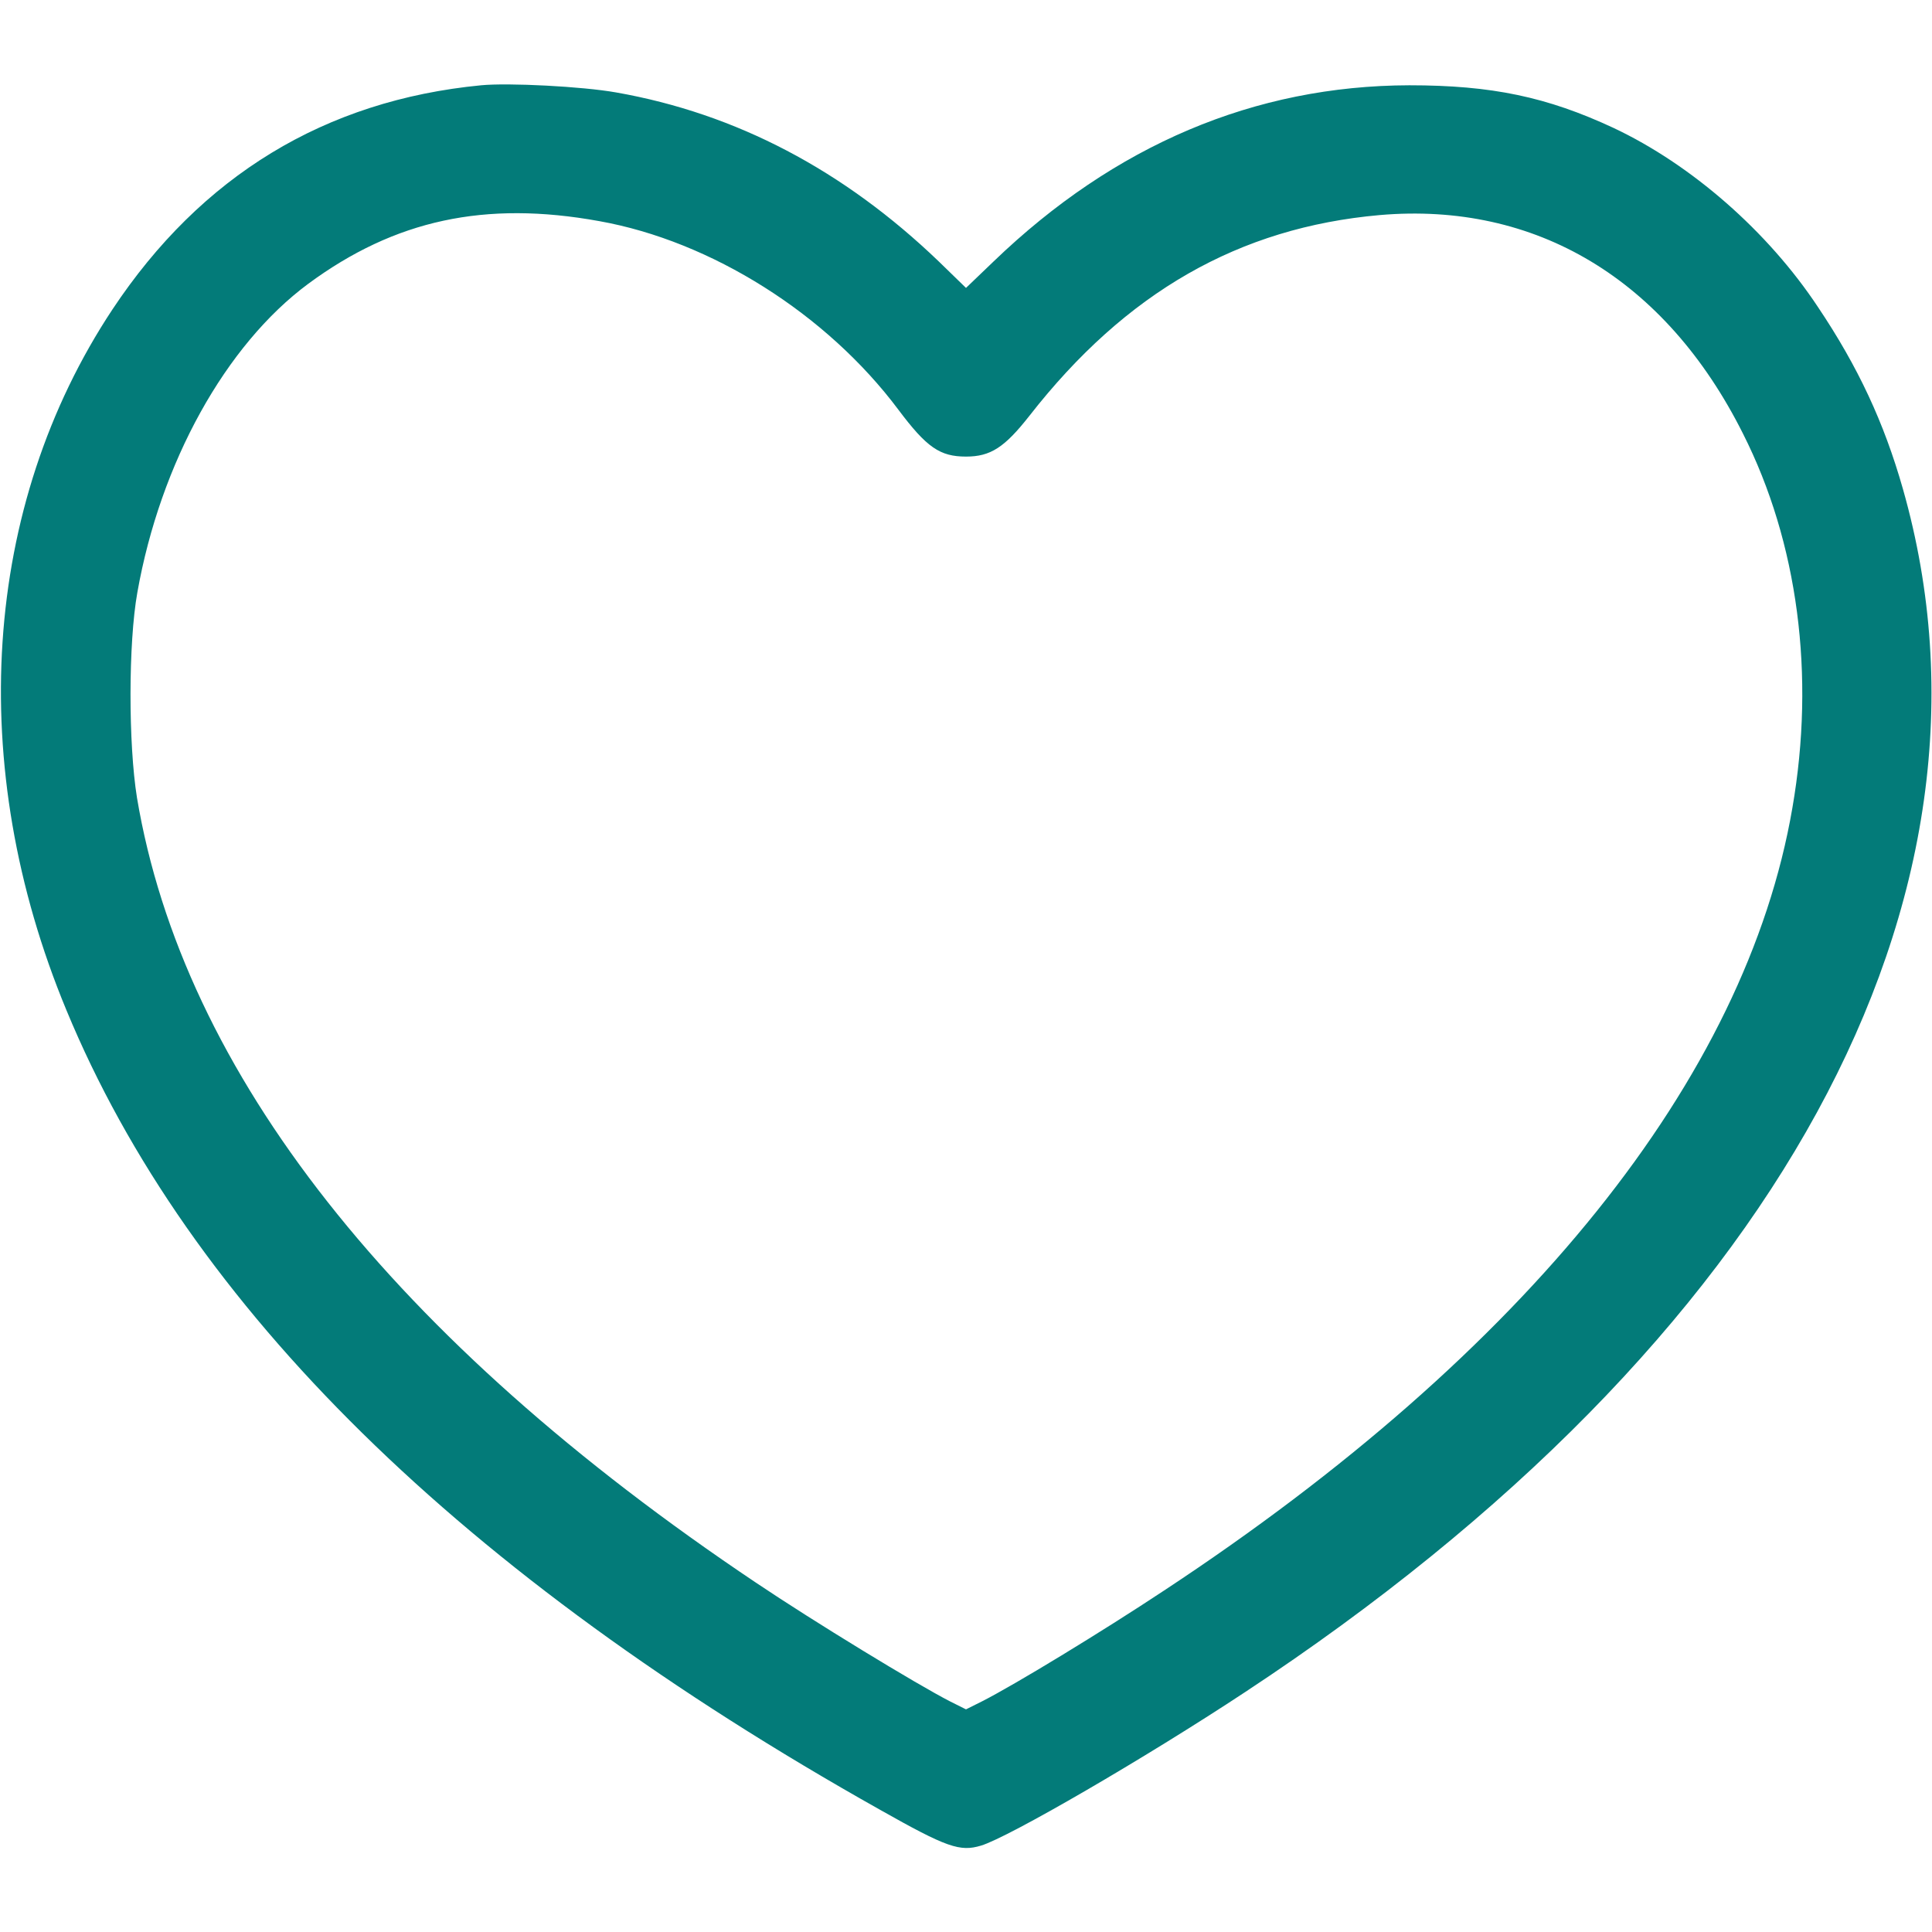
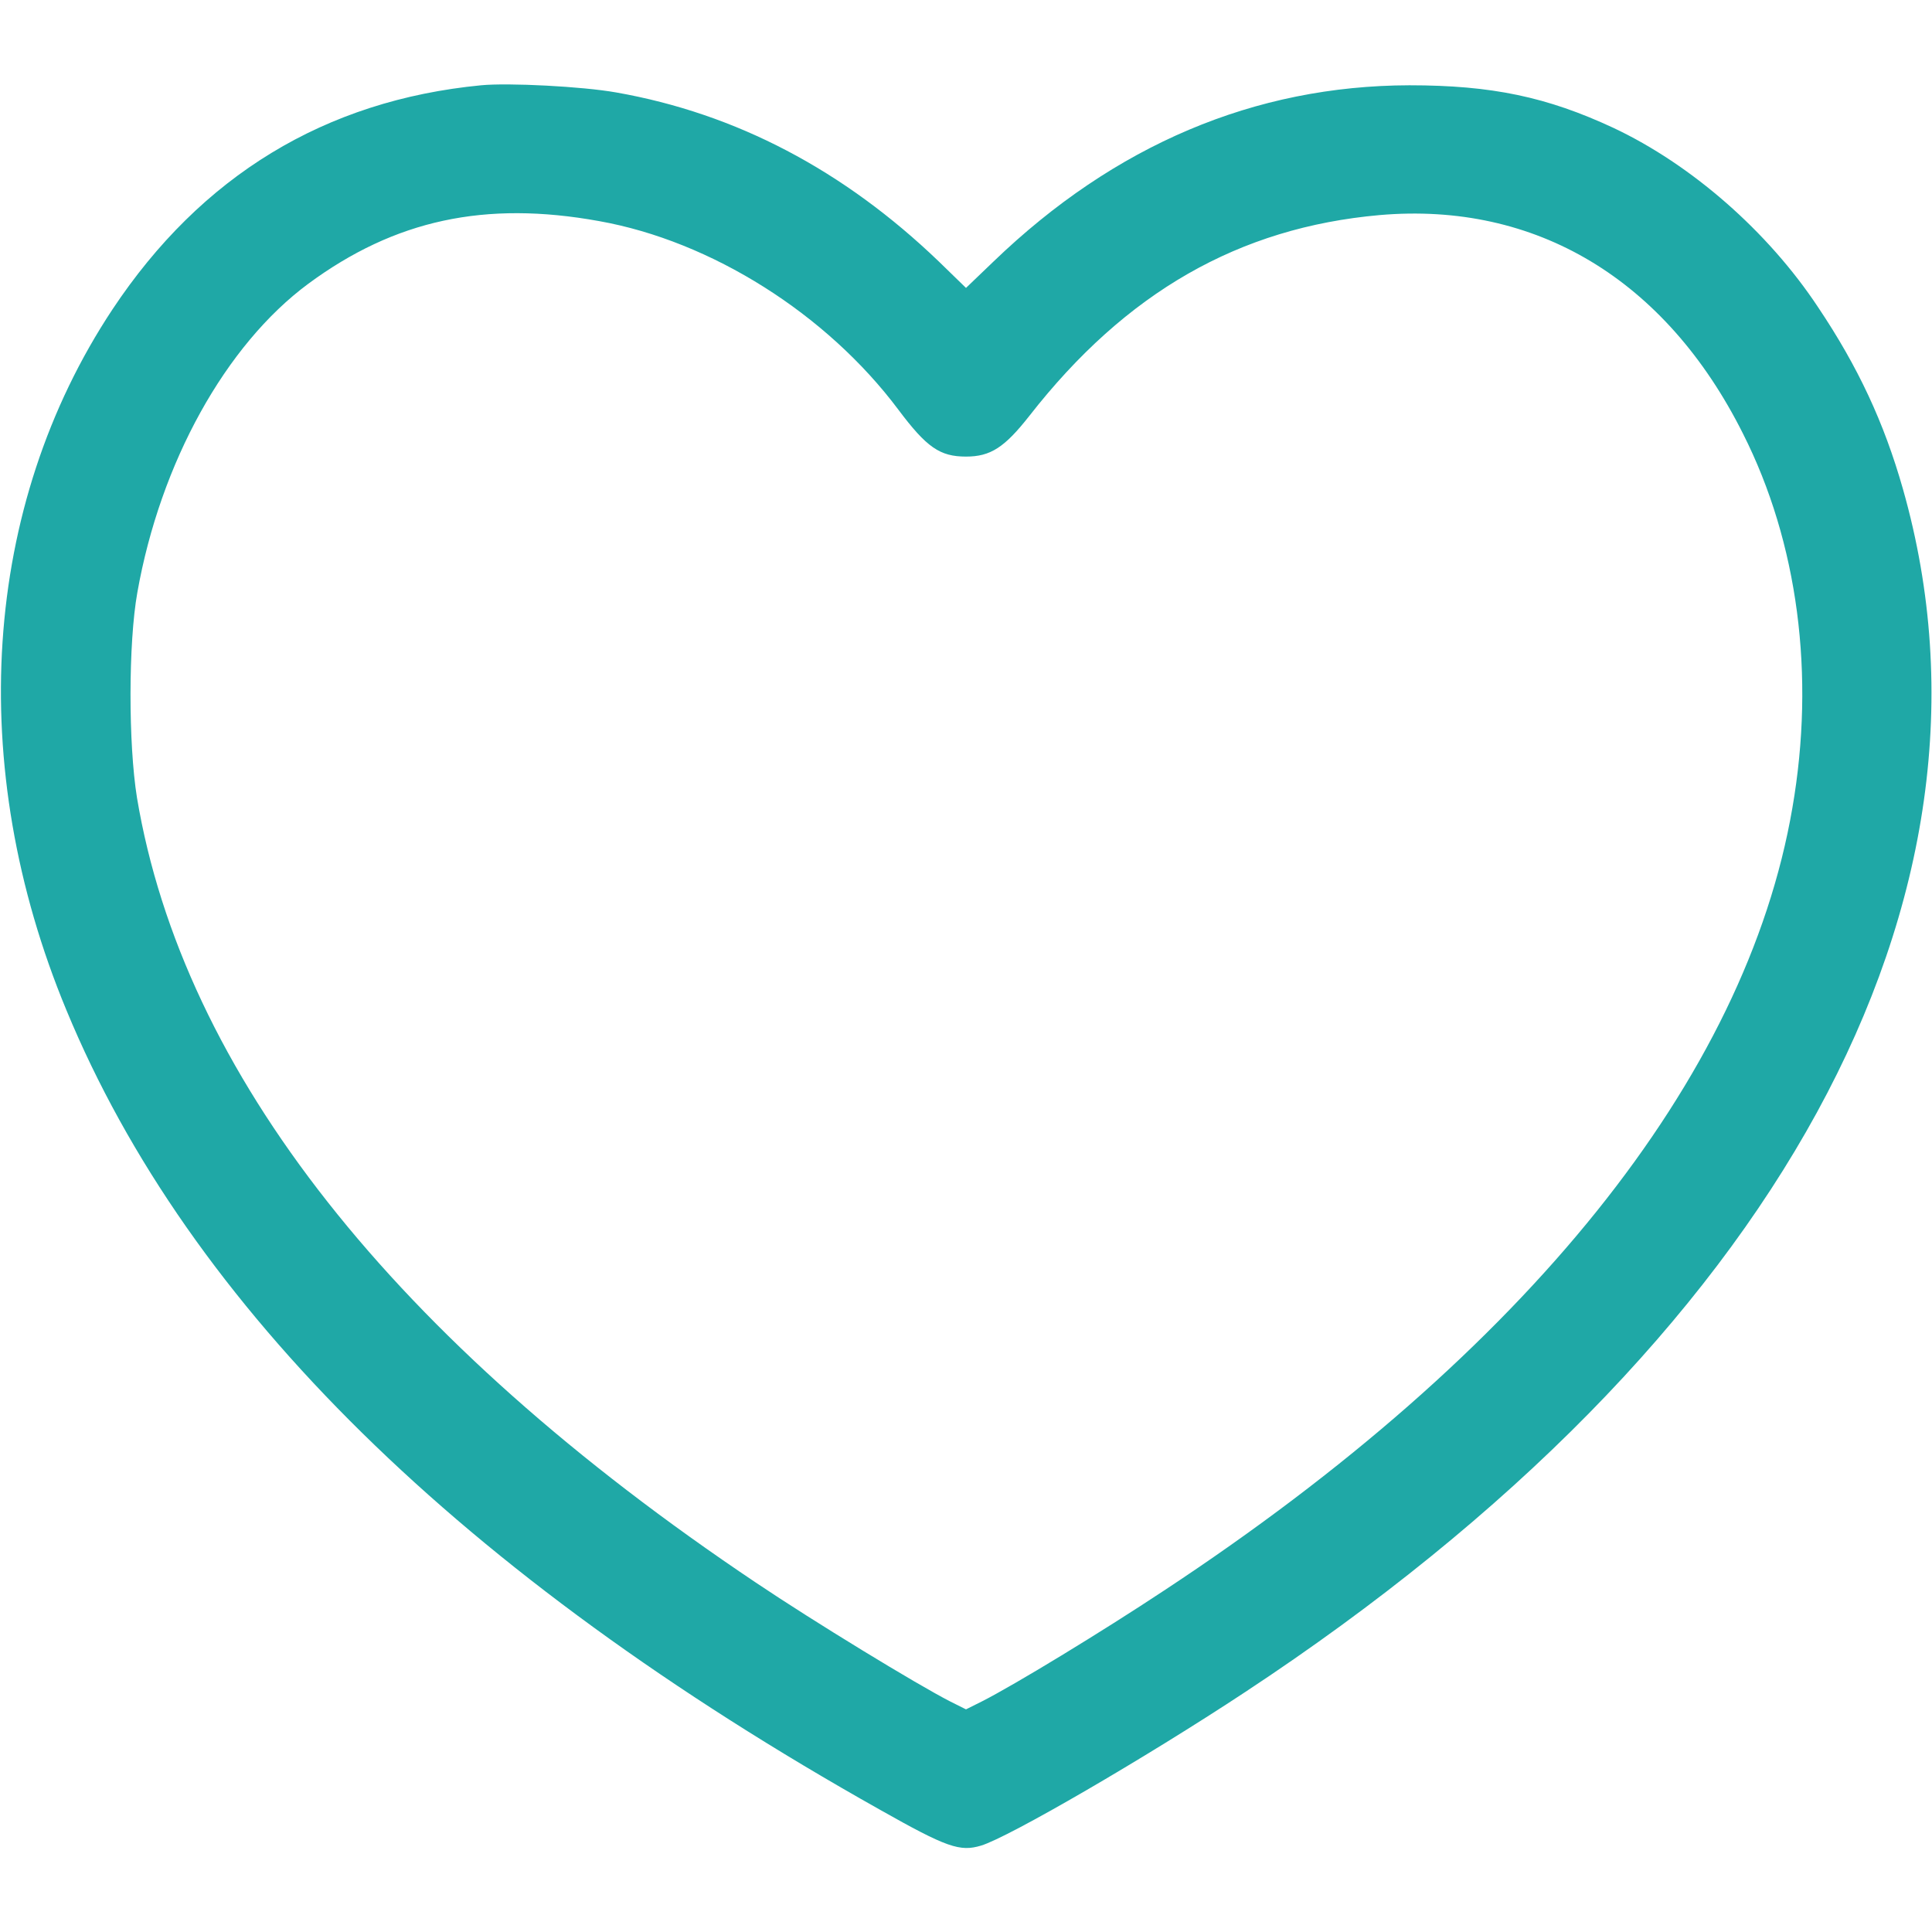
<svg xmlns="http://www.w3.org/2000/svg" version="1.0" width="512pt" height="512pt" viewBox="0 0 512 512" preserveAspectRatio="xMidYMid meet">
-   <g transform="translate(0,512) scale(0.1,-0.1)" fill="#037B79" stroke="none">
+   <g transform="translate(0,512) scale(0.1,-0.1)" fill="#1fa8a6" stroke="none">
    <path d="M1275 4894 c-414 -40 -742 -240 -977 -594 -345 -521 -391 -1209 -122 -1857 325 -786 1047 -1496 2156 -2119 177 -100 212 -112 268 -95 73 22 435 232 700 407 1408 928 2051 2105 1743 3188 -50 176 -119 324 -225 482 -133 201 -336 378 -542 475 -176 82 -322 113 -541 113 -410 -1 -781 -158 -1102 -467 l-73 -70 -72 70 c-252 242 -537 392 -855 448 -90 16 -286 26 -358 19z m313 -360 c297 -53 603 -246 793 -500 75 -100 110 -124 179 -124 65 0 102 24 168 108 256 328 556 499 928 532 414 36 758 -170 963 -579 146 -289 192 -640 131 -992 -123 -717 -704 -1441 -1665 -2074 -166 -110 -398 -251 -483 -294 l-42 -21 -42 21 c-88 45 -362 212 -515 315 -961 644 -1518 1352 -1640 2080 -23 143 -23 410 1 544 61 344 234 656 453 818 229 169 468 221 771 166z" />
  </g>
</svg>
